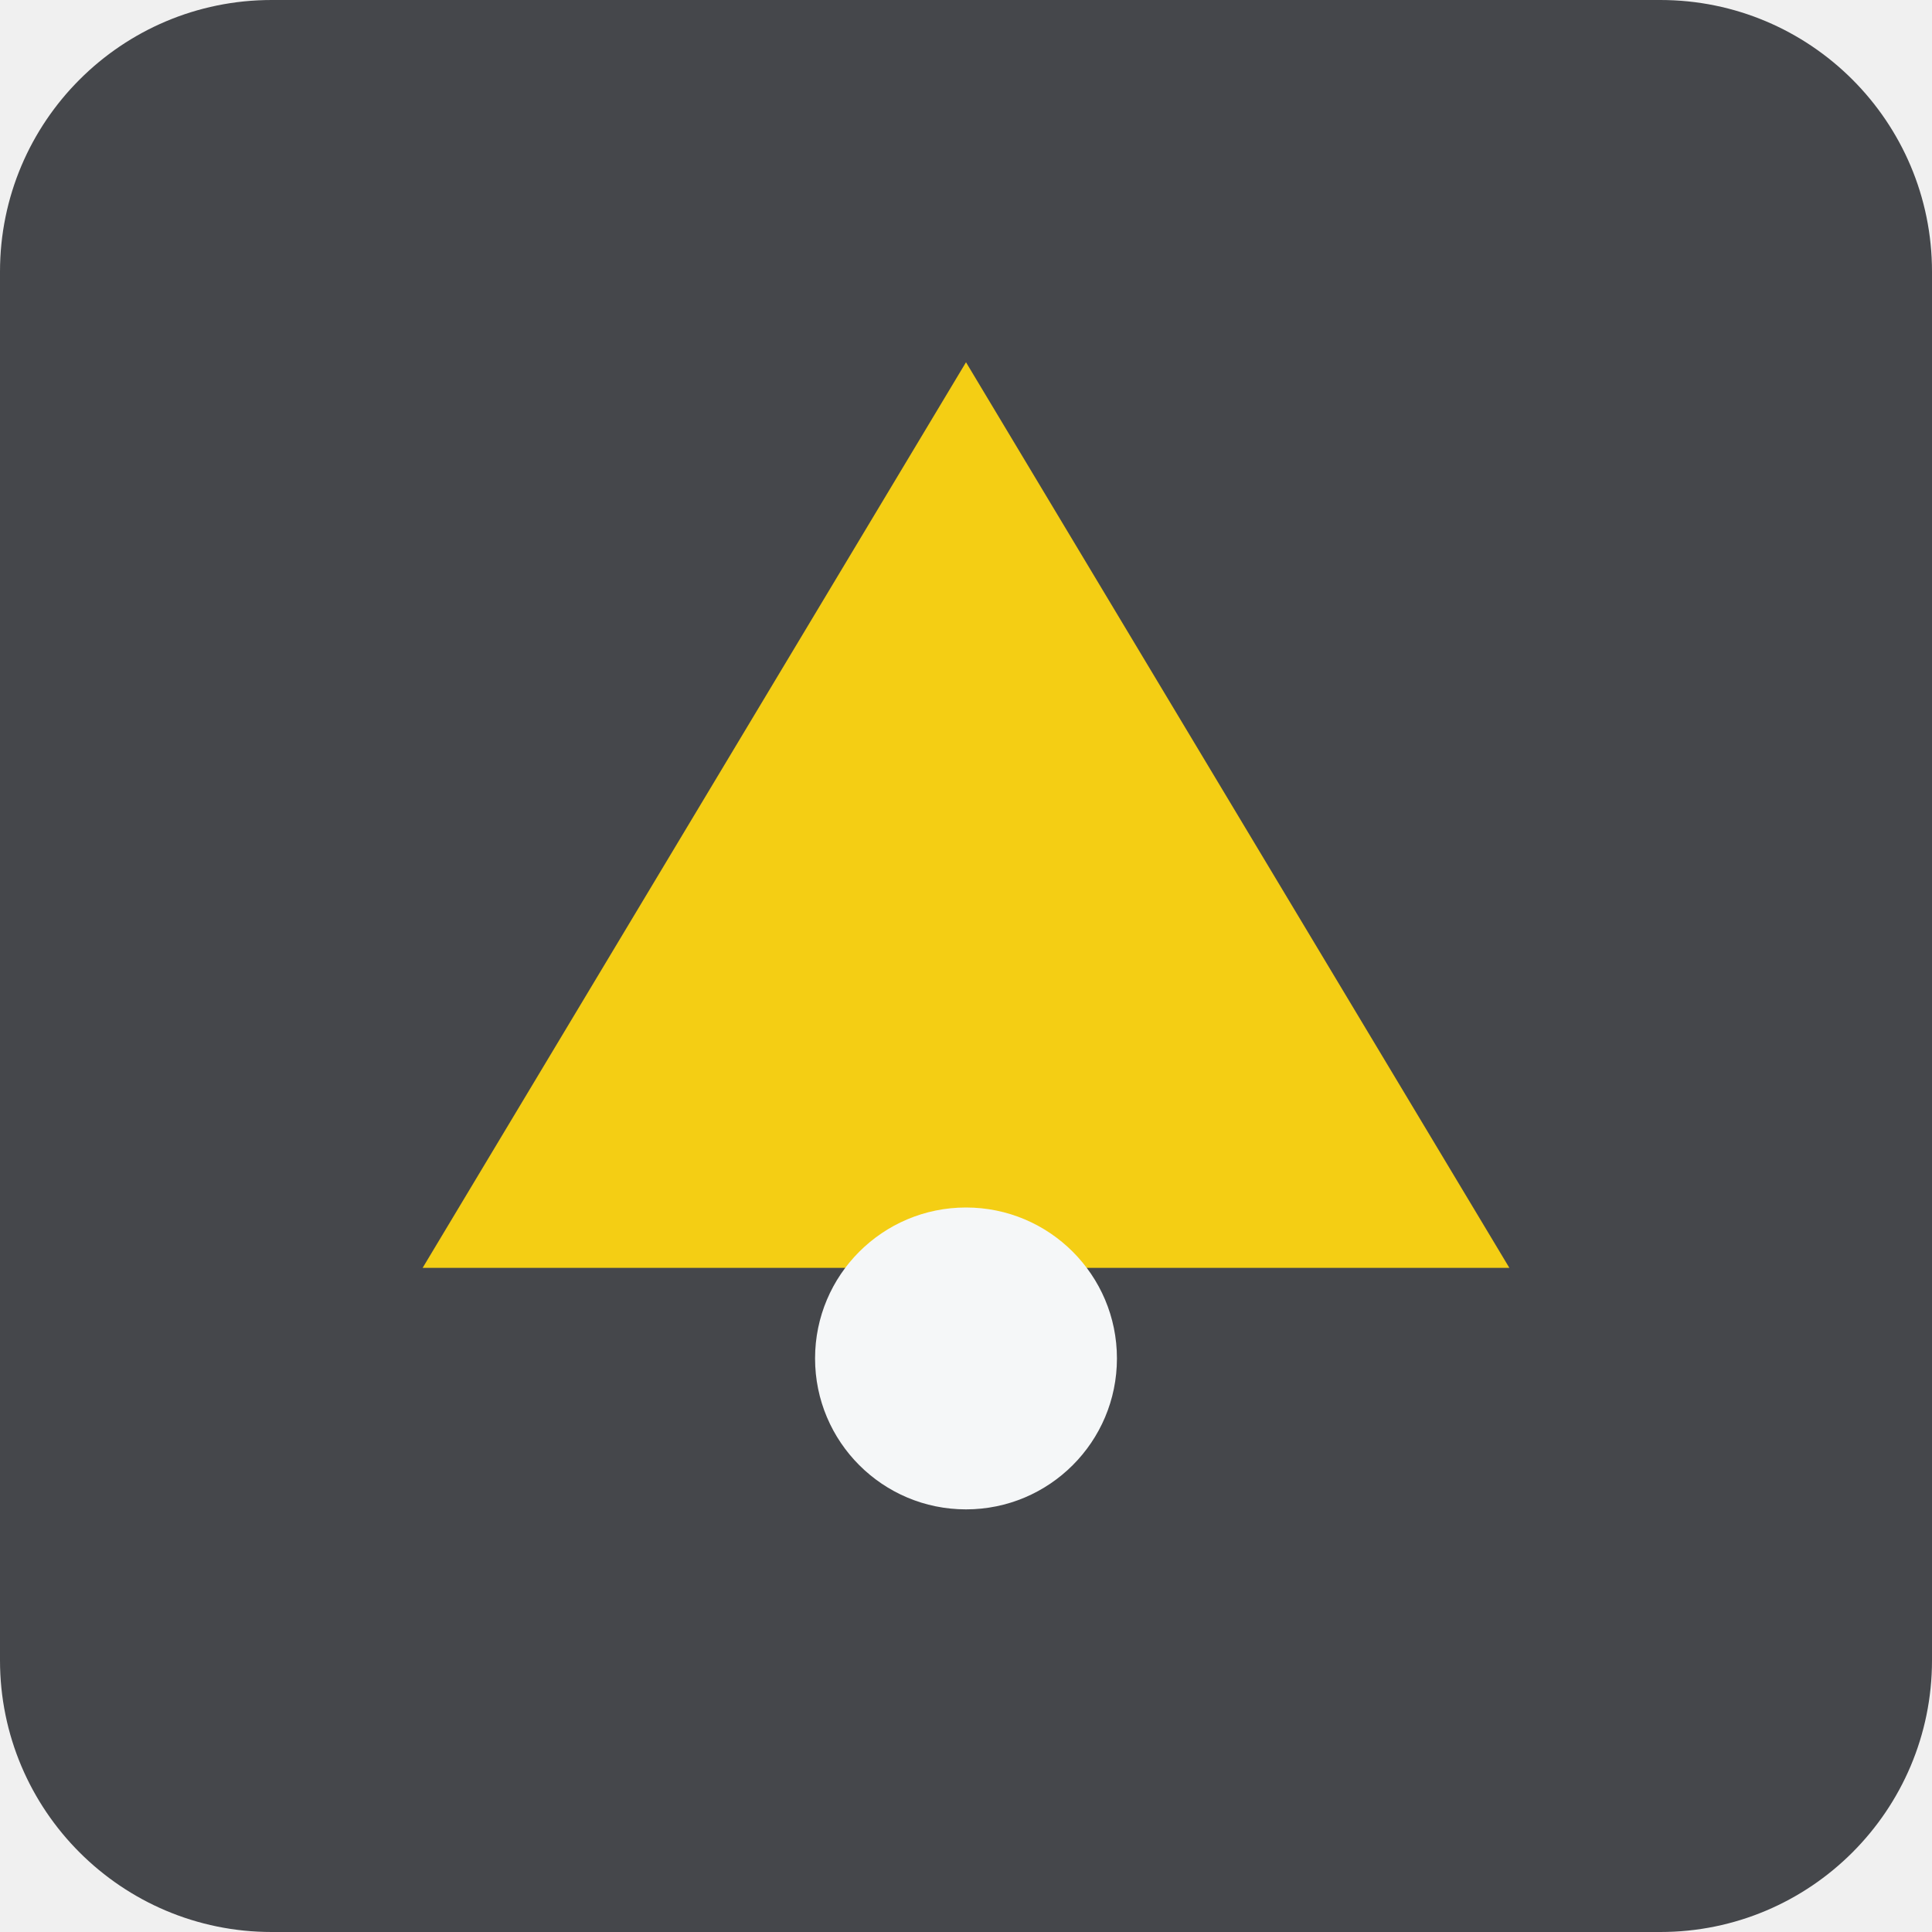
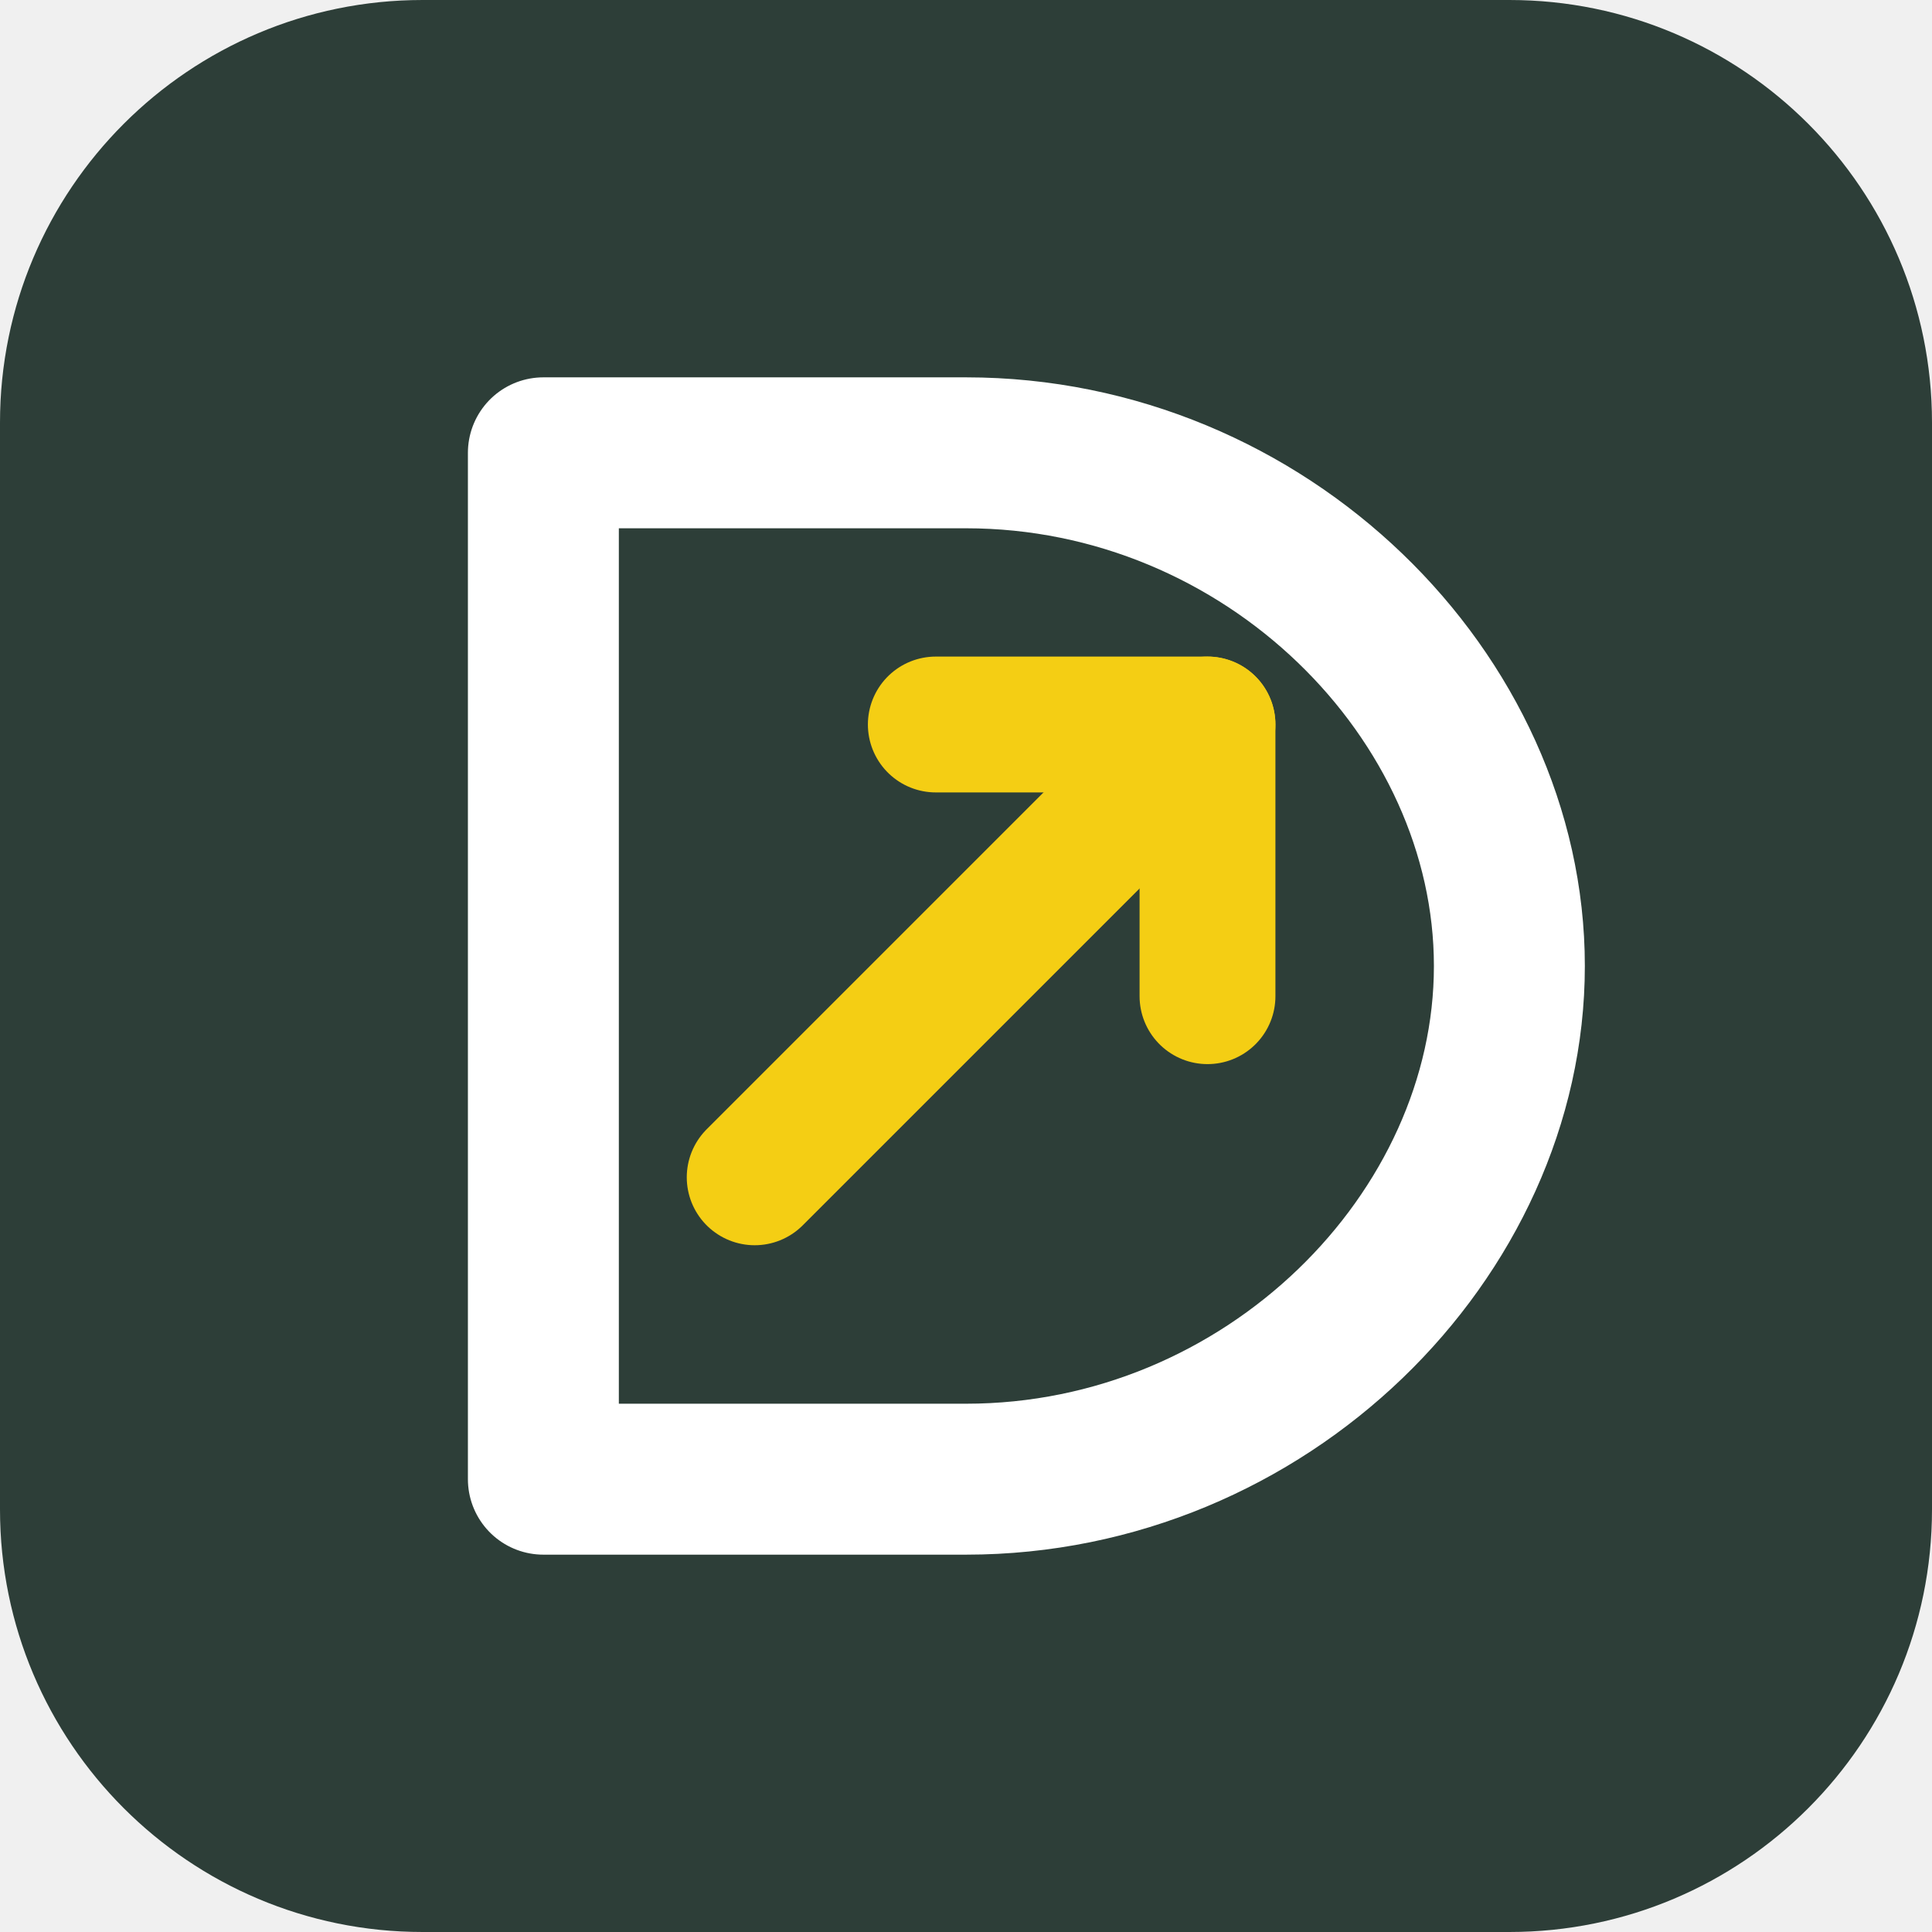
<svg xmlns="http://www.w3.org/2000/svg" viewBox="0 0 512 512" width="512" height="512">
-   <rect width="512" height="512" rx="72" fill="#45474B" />
-   <path d="M256 96 L400 336 H112 Z" fill="#F4CE14" />
-   <circle cx="256" cy="360" r="40" fill="#F5F7F8" />
+   <rect width="512" height="512" rx="112" fill="#2D3E38" />
+   <path d="M144 120 H256 C335.5 120 400 184.5 400 256 C400 327.5 335.5 392 256 392 H144 V120 Z" fill="none" stroke="#FFFFFF" stroke-width="40" stroke-linecap="round" stroke-linejoin="round" />
+   <path d="M200 312 L320 192" fill="none" stroke="#F4CE14" stroke-width="36" stroke-linecap="round" />
+   <path d="M248 192 H320 V264" fill="none" stroke="#F4CE14" stroke-width="36" stroke-linecap="round" stroke-linejoin="round" />
</svg>
